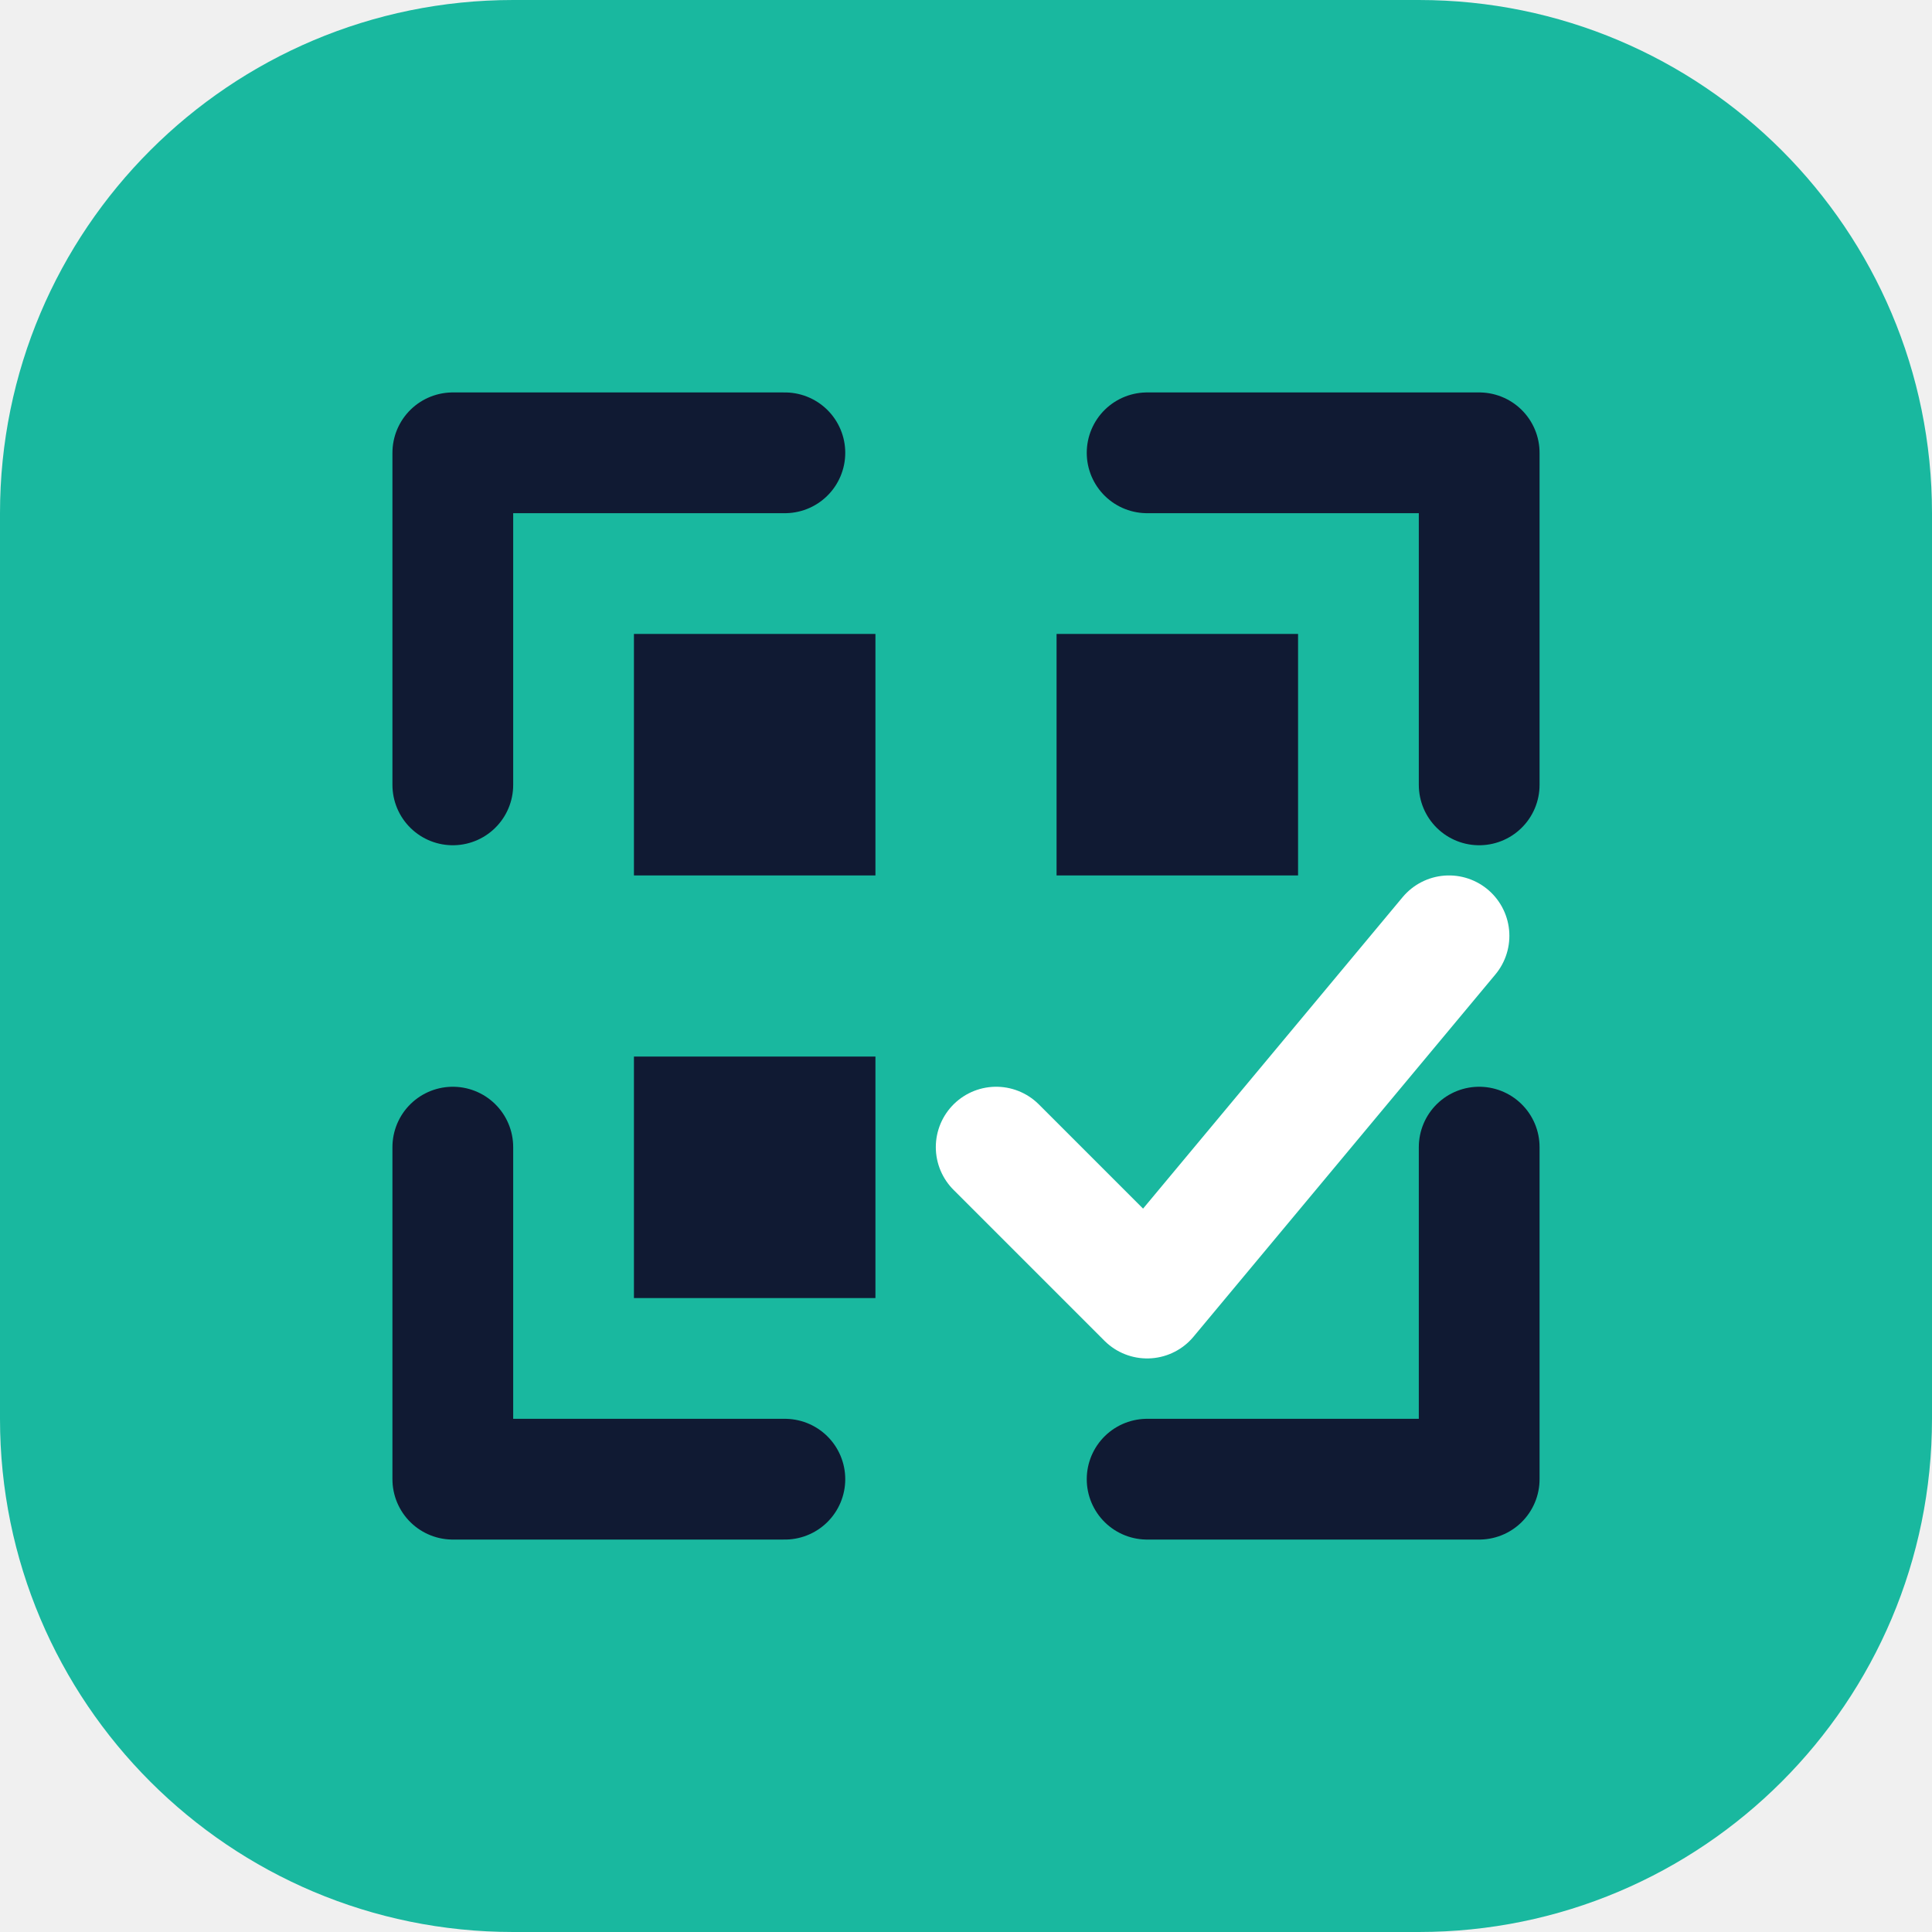
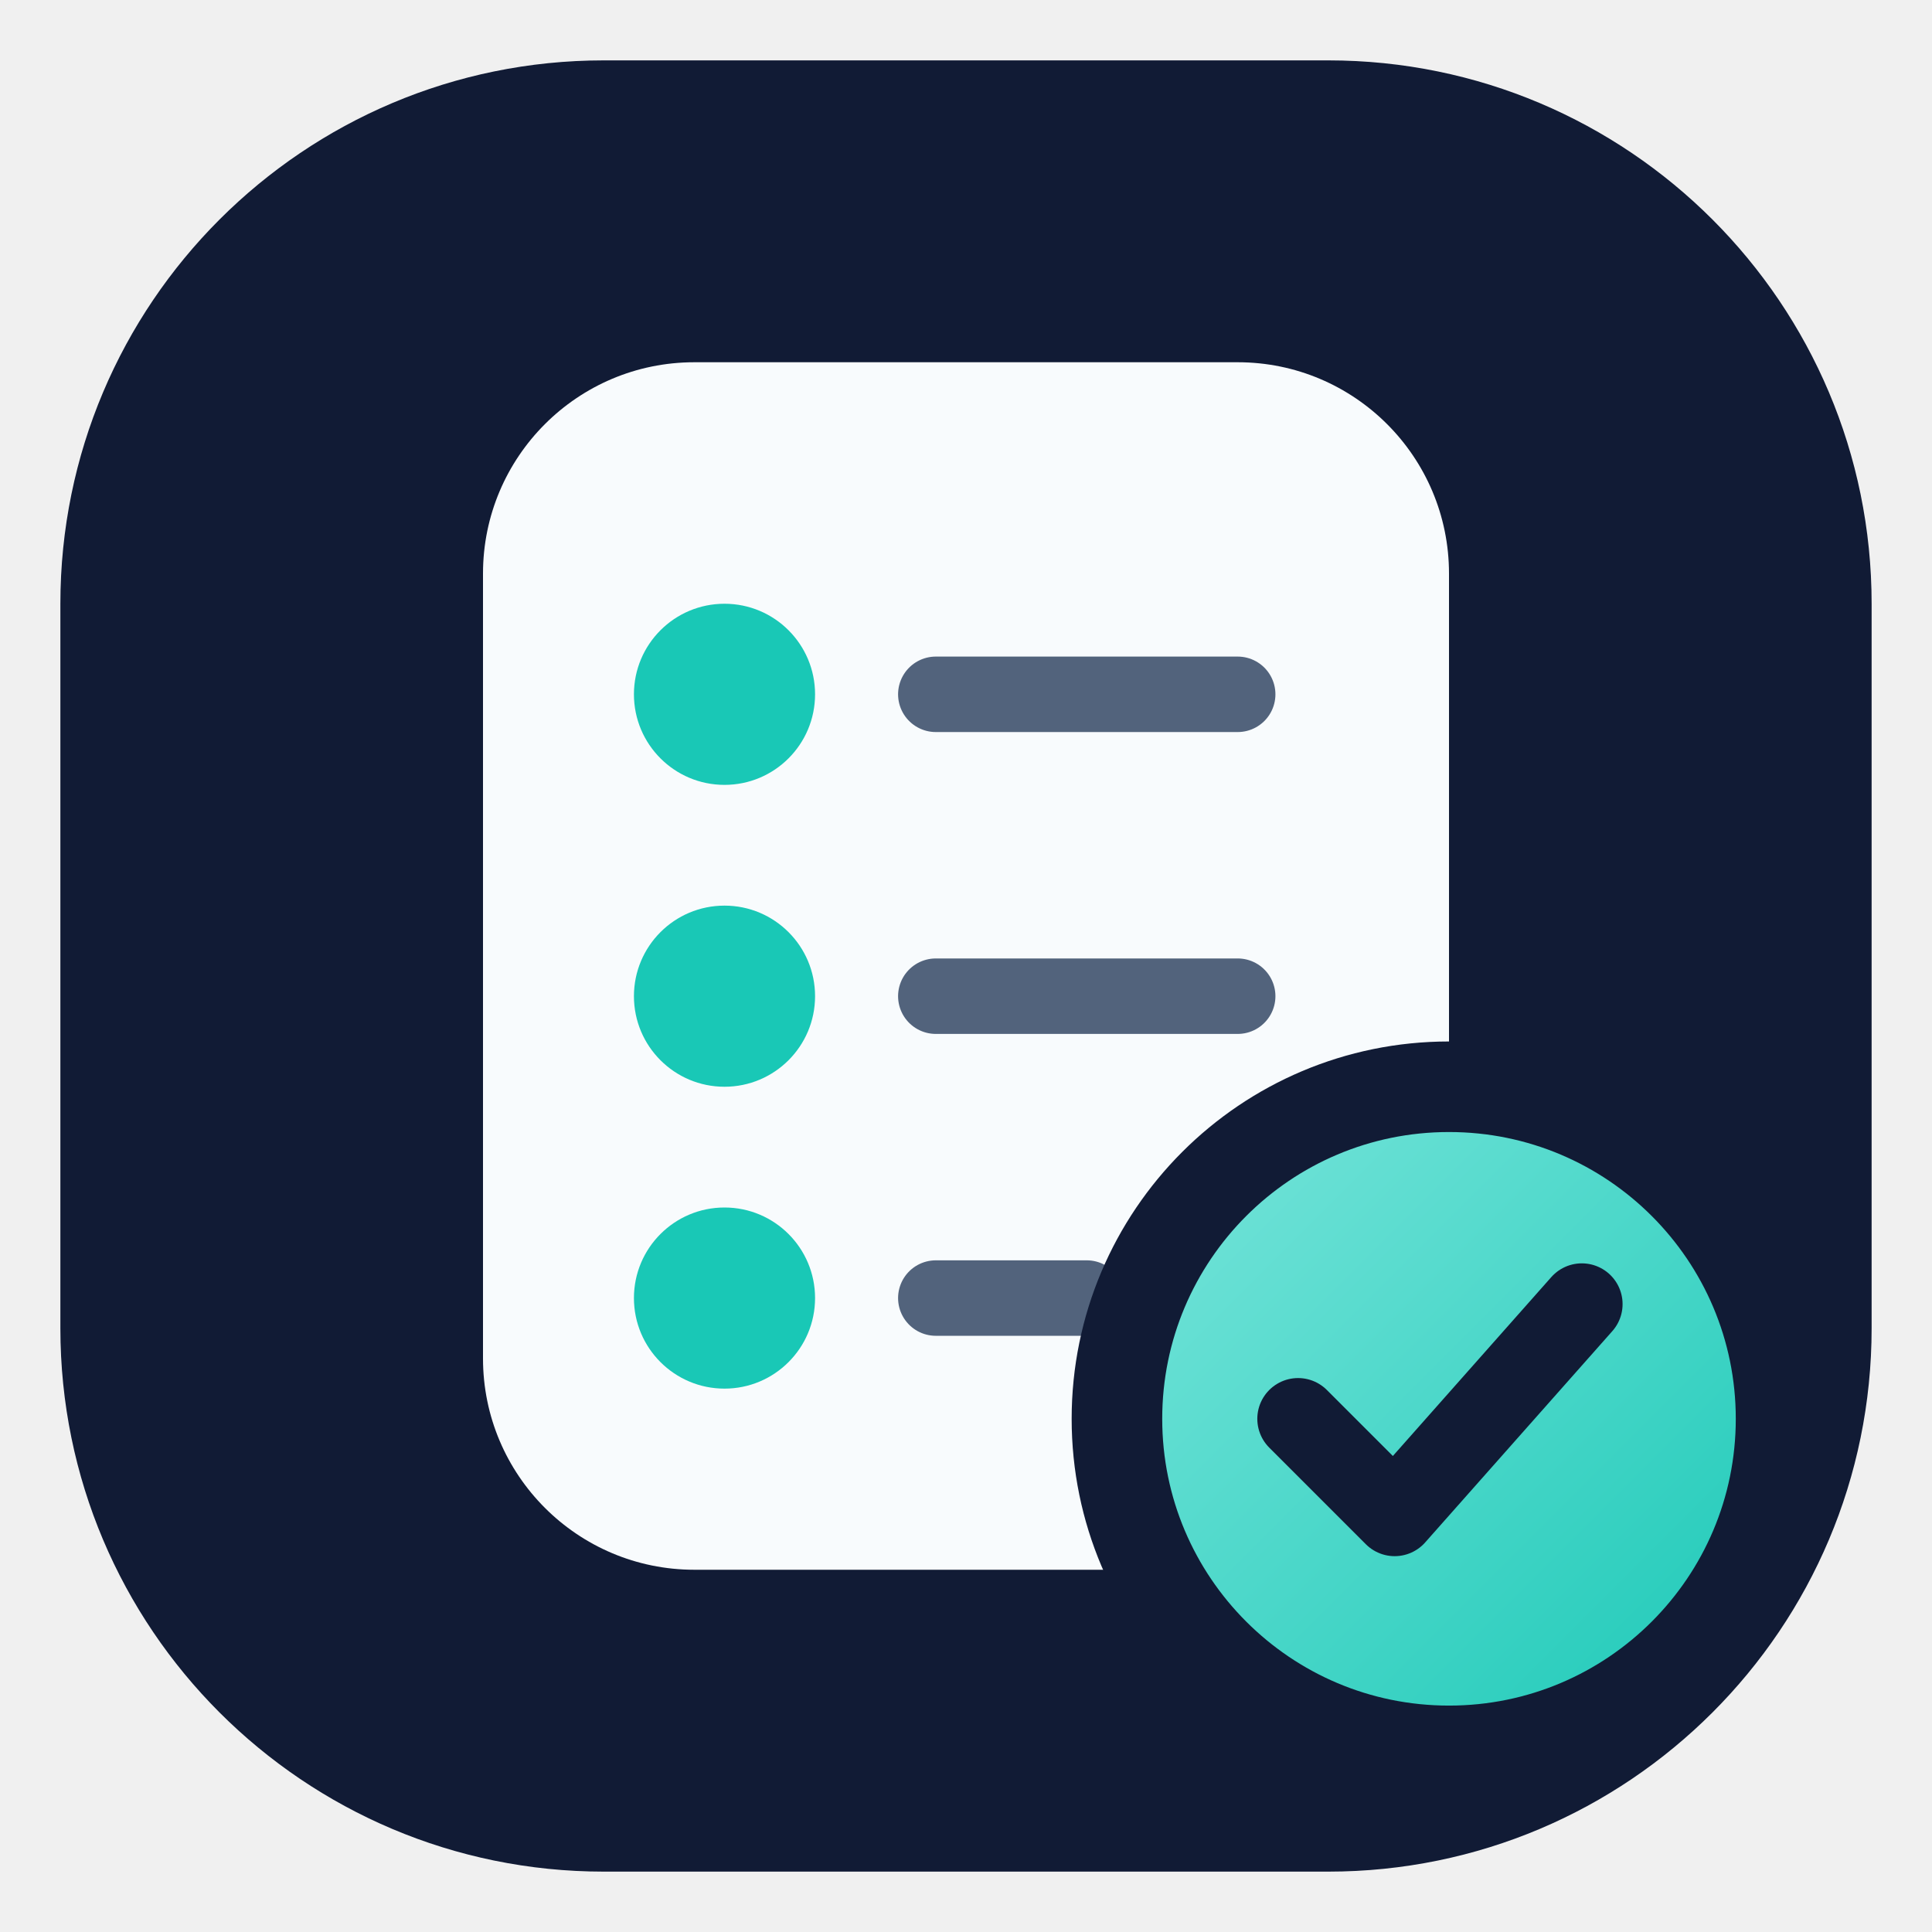
- <svg xmlns="http://www.w3.org/2000/svg" viewBox="0 0 64 64">
-   <rect width="64" height="64" rx="17" fill="#19B89F" />
-   <path d="M15 26V15h11M38 15h11v11M49 38v11H38M26 49H15V38" fill="none" stroke="#101A33" stroke-width="4" stroke-linecap="round" stroke-linejoin="round" />
-   <path d="M21 21h8v8h-8zM35 21h8v8h-8zM21 35h8v8h-8z" fill="#101A33" />
-   <path d="m33 38 5 5 10-12" fill="none" stroke="#FFFFFF" stroke-width="4" stroke-linecap="round" stroke-linejoin="round" />
+ <svg xmlns="http://www.w3.org/2000/svg" viewBox="0 0 64 64" role="img" aria-labelledby="title">
+   <defs>
+     <linearGradient id="rn-accent" x1="0" y1="0" x2="1" y2="1">
+       <stop offset="0" stop-color="#7CE6DC" />
+       <stop offset="1" stop-color="#19C8B6" />
+     </linearGradient>
+   </defs>
+   <rect x="2" y="2" width="60" height="60" rx="18" fill="#111B35" />
+   <rect x="16" y="12" width="32" height="40" rx="7" fill="#F8FBFD" />
+   <circle cx="24" cy="23" r="3" fill="#19C8B6" />
+   <path d="M31 23h10" stroke="#52637C" stroke-width="2.5" stroke-linecap="round" />
+   <circle cx="24" cy="33" r="3" fill="#19C8B6" />
+   <path d="M31 33h10" stroke="#52637C" stroke-width="2.5" stroke-linecap="round" />
+   <circle cx="24" cy="43" r="3" fill="#19C8B6" />
+   <path d="M31 43h5" stroke="#52637C" stroke-width="2.5" stroke-linecap="round" />
+   <circle cx="48" cy="47" r="11" fill="url(#rn-accent)" stroke="#111B35" stroke-width="3" />
+   <path d="m43 47 3.2 3.2 6.2-7" fill="none" stroke="#111B35" stroke-width="2.7" stroke-linecap="round" stroke-linejoin="round" />
</svg>
